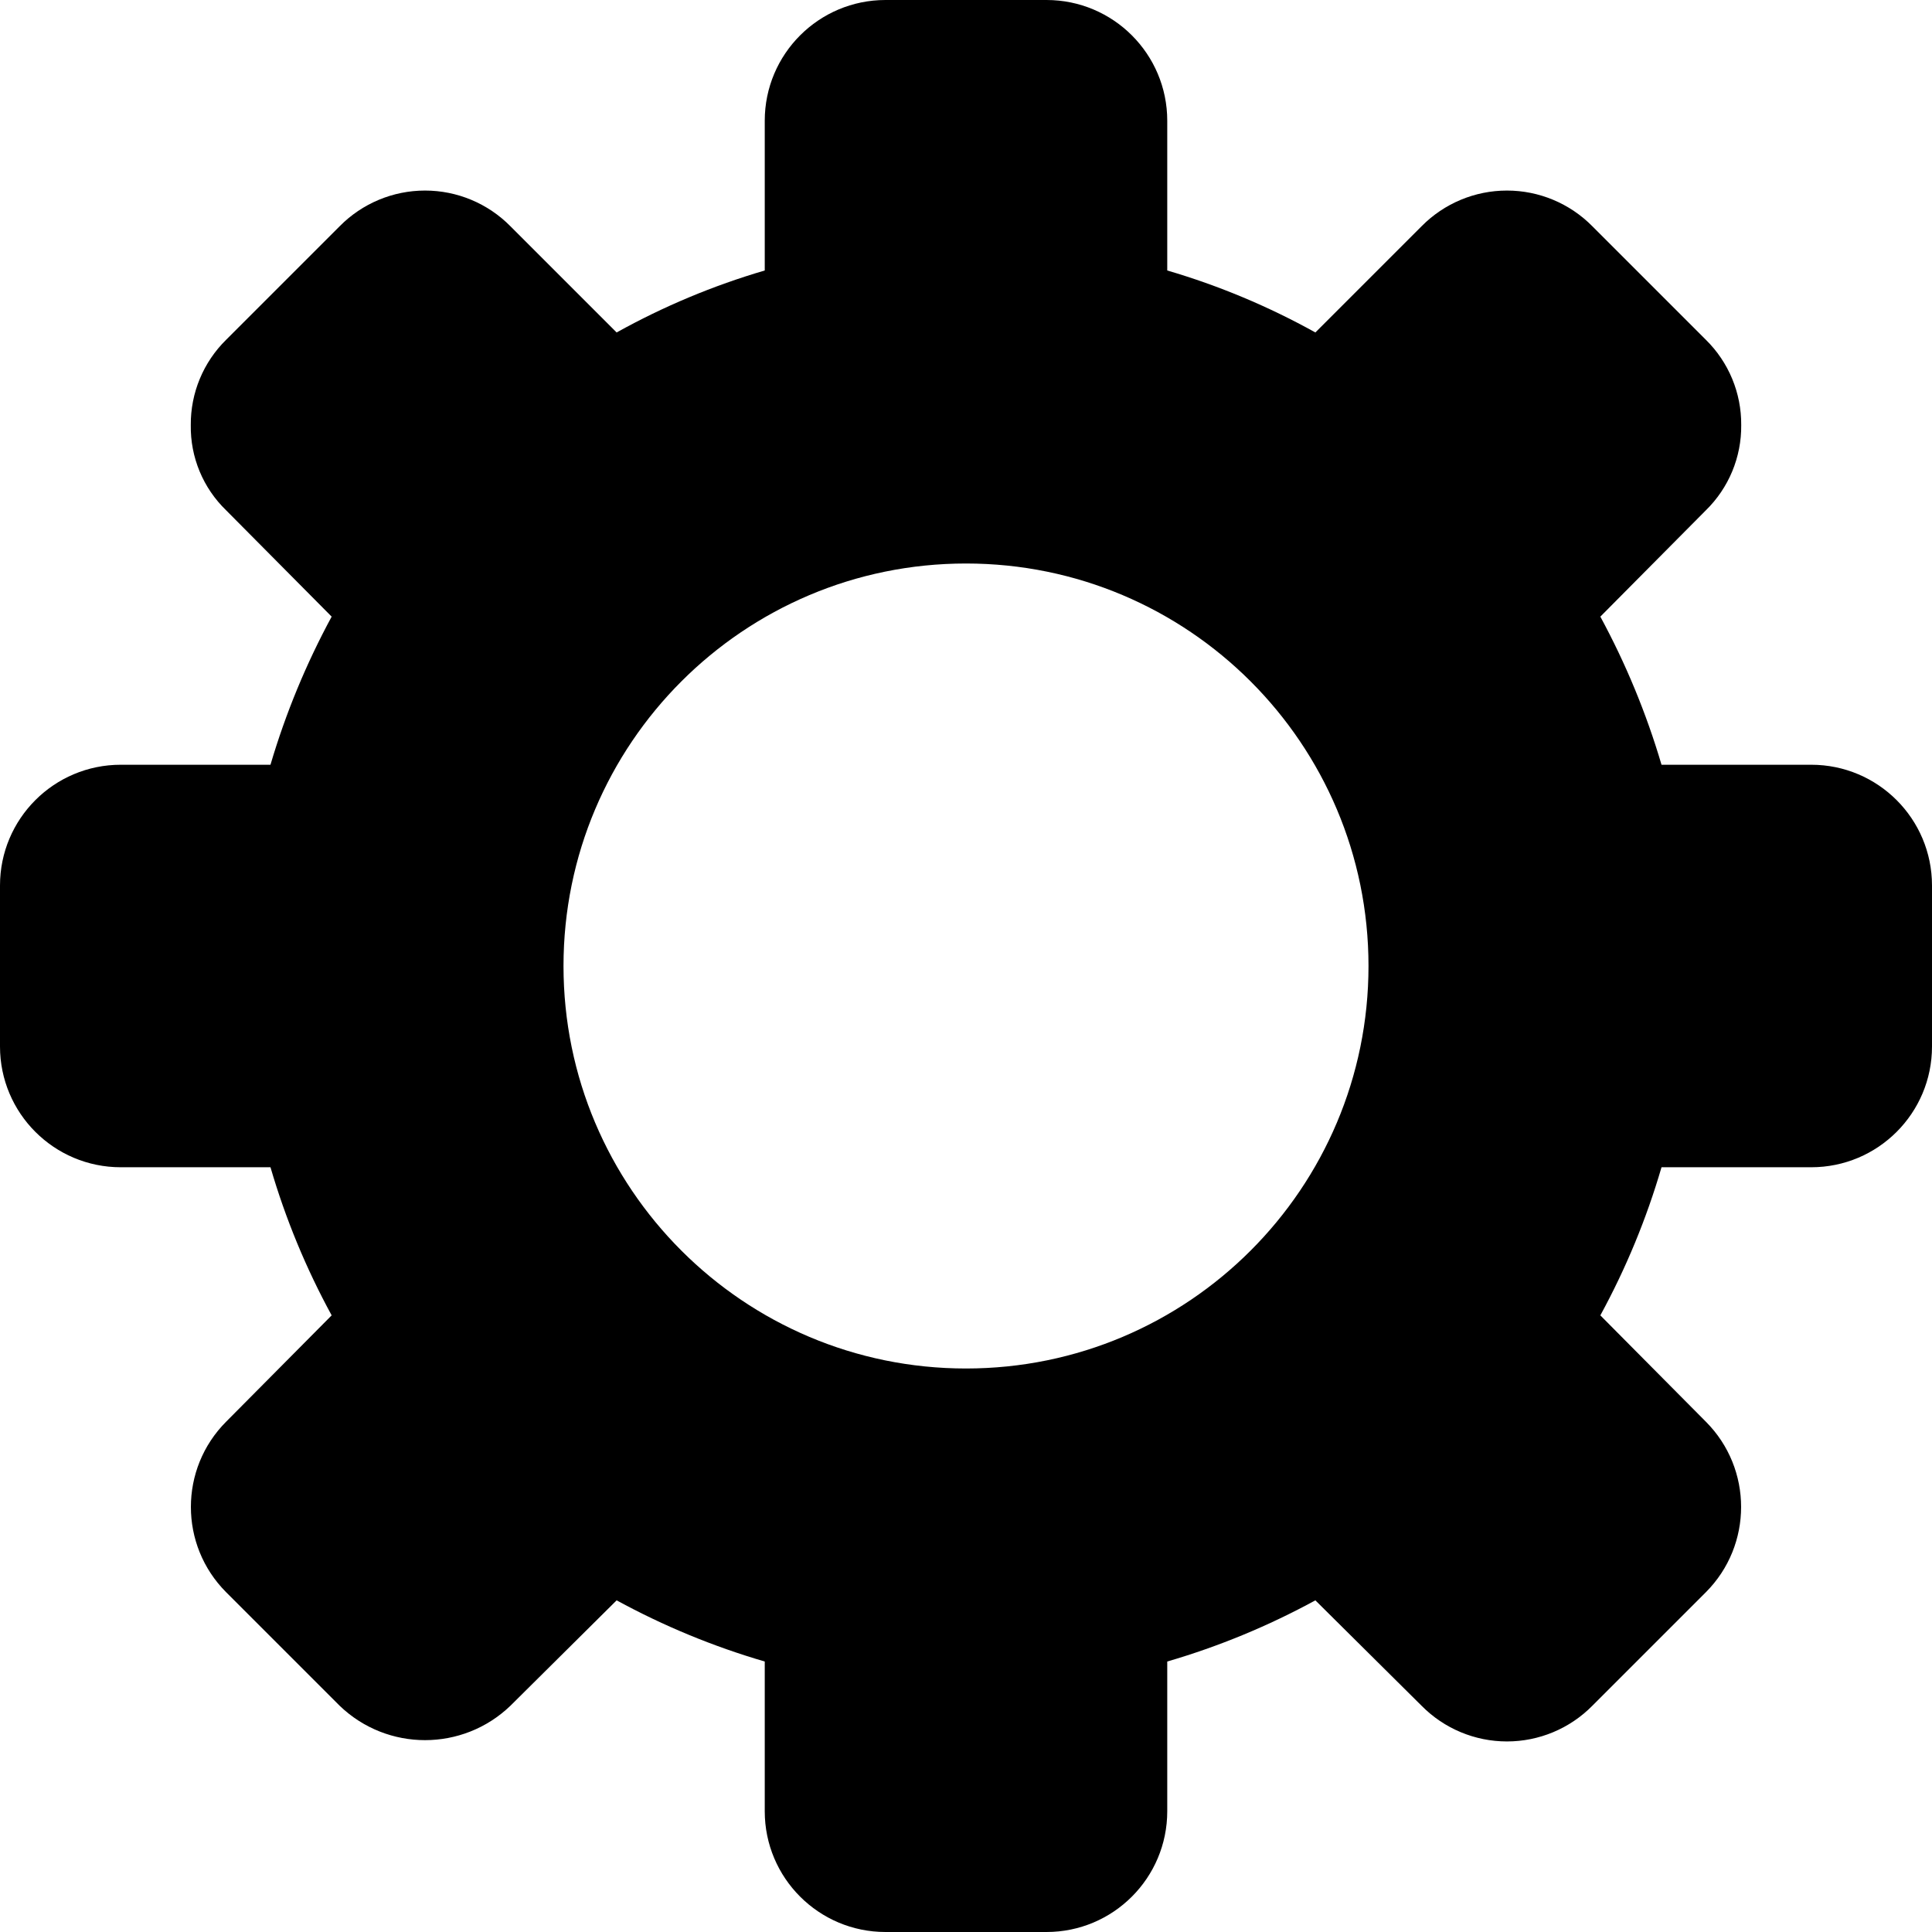
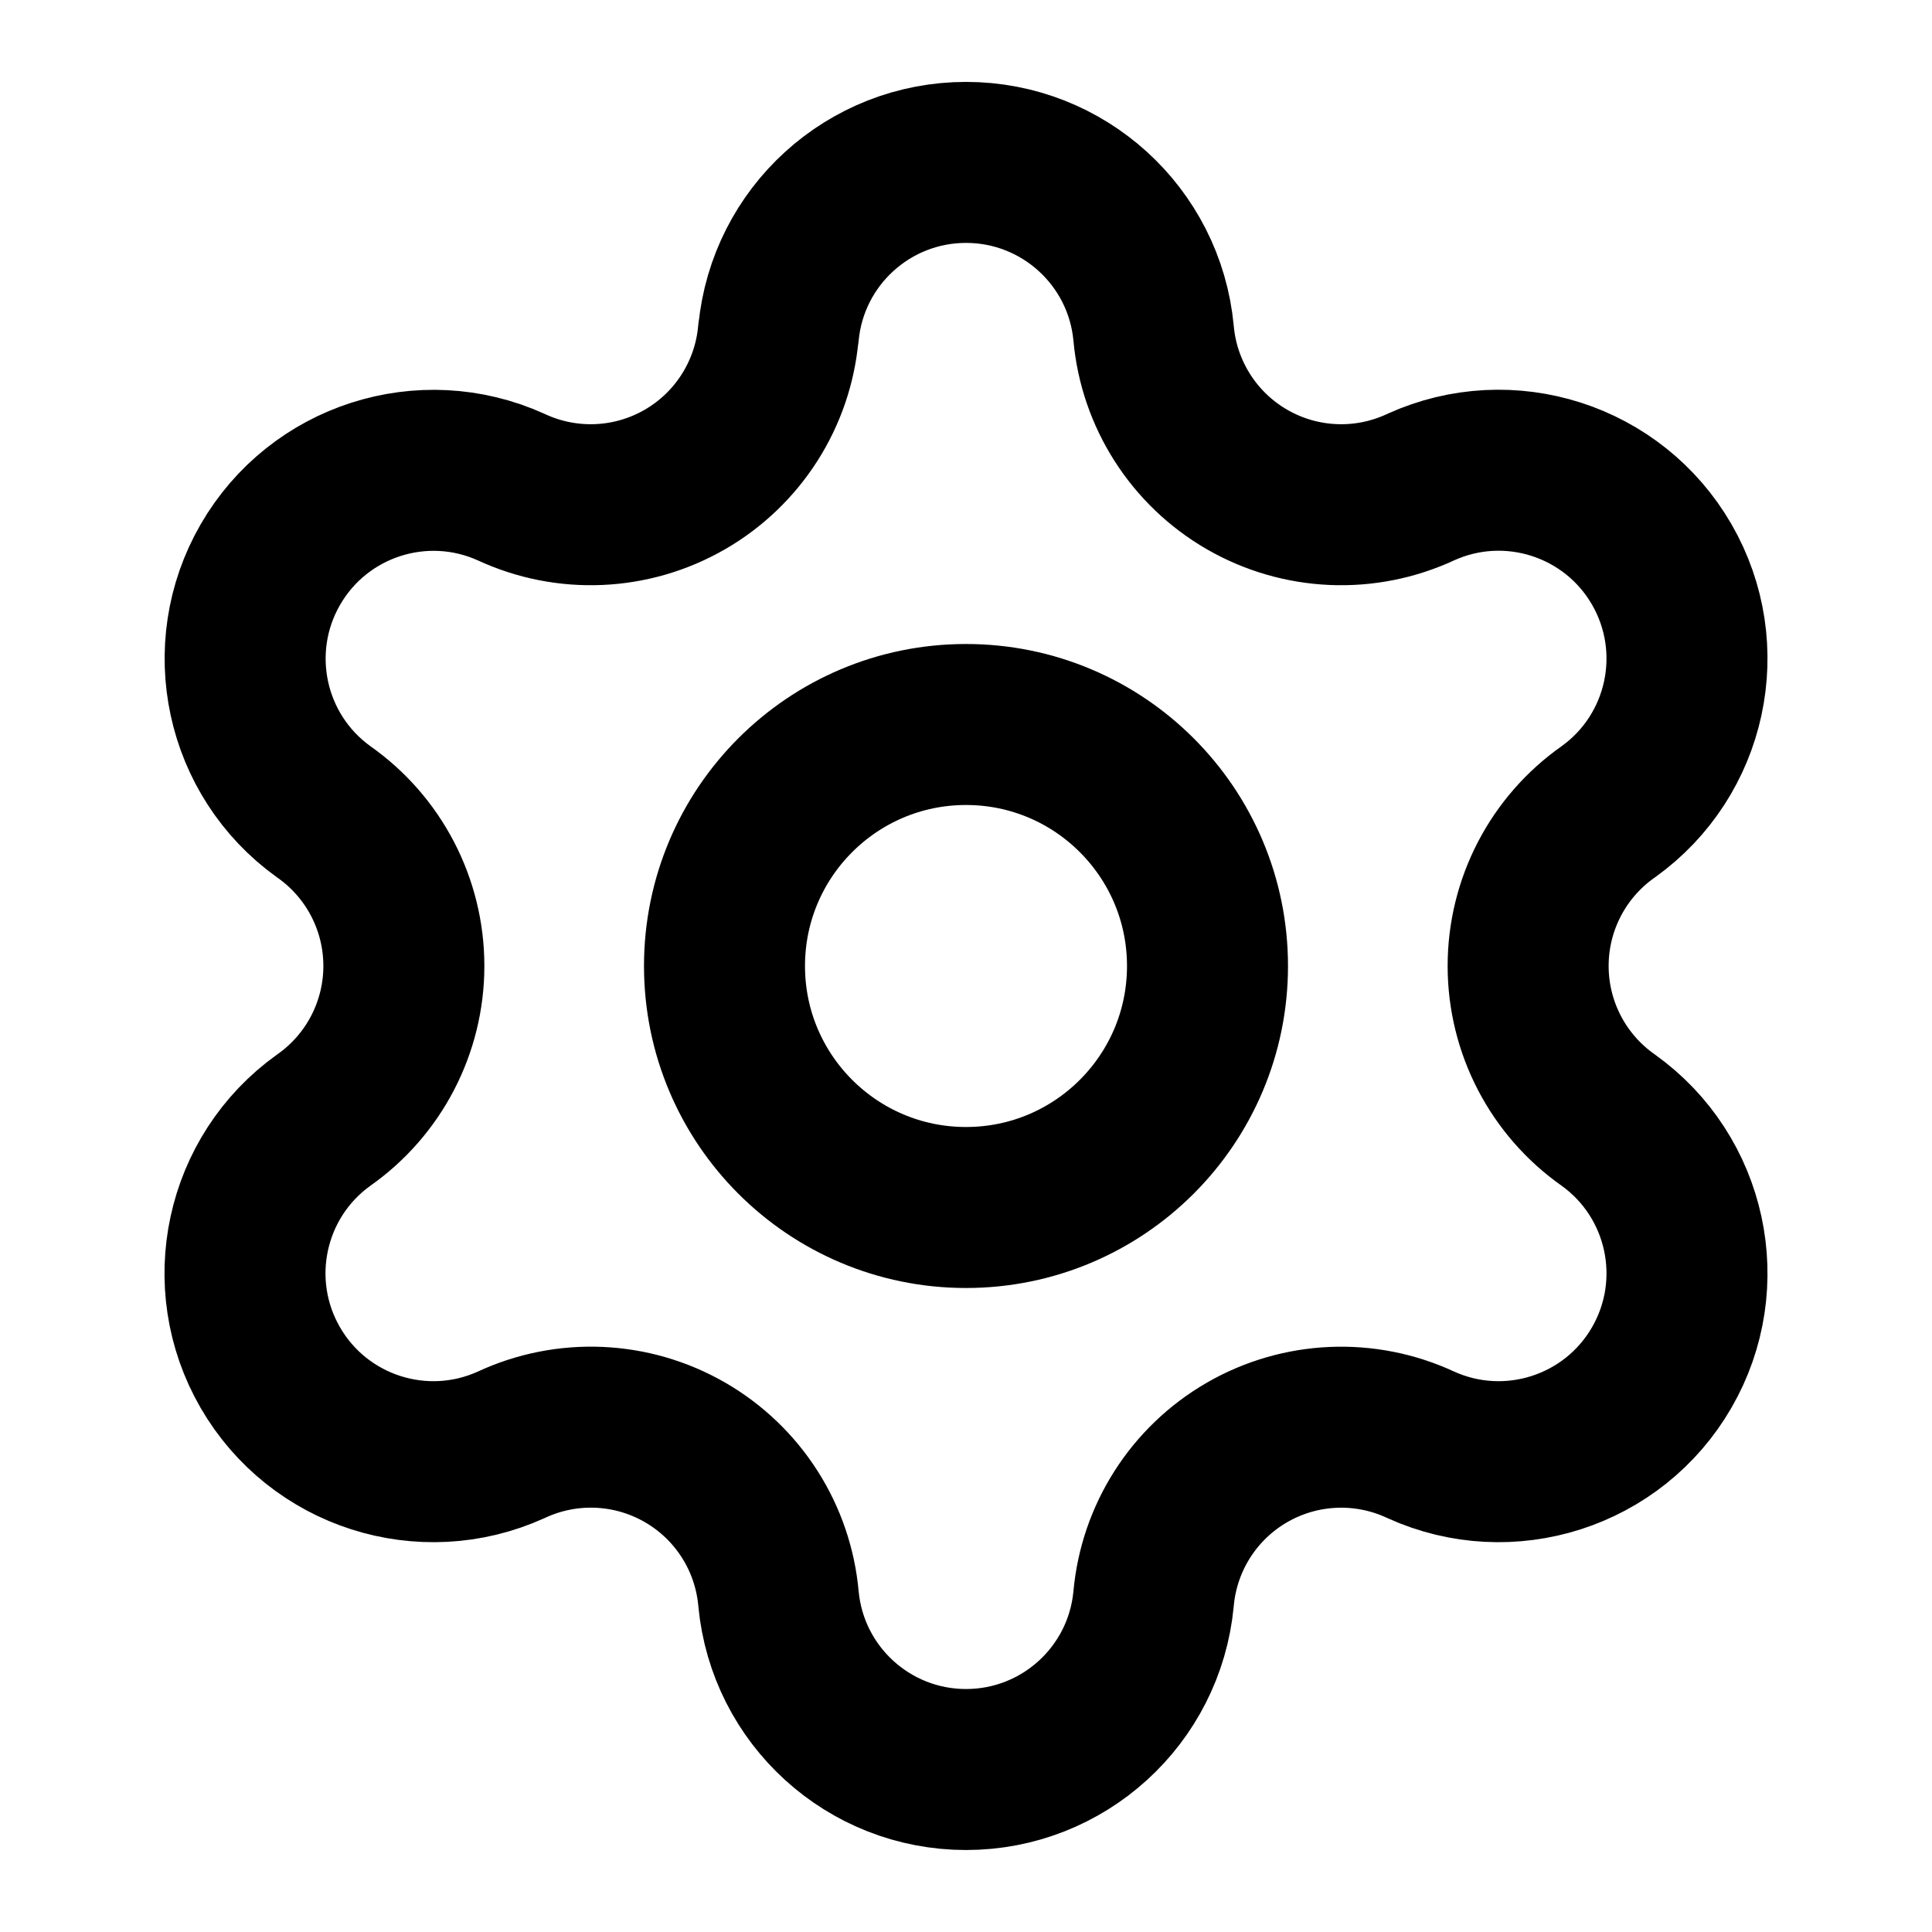
- <svg xmlns="http://www.w3.org/2000/svg" viewBox="0 0 24 24" id="Cog--Streamline-Ultimate" height="24" width="24">
-   <path d="M22.5 9.5h-1.86a9.51 9.51 0 0 0 -0.76 -1.84l1.31 -1.32a1.46 1.46 0 0 0 0.44 -1.06 1.47 1.47 0 0 0 -0.44 -1.06l-1.41 -1.41a1.49 1.49 0 0 0 -2.12 0l-1.32 1.32a9 9 0 0 0 -1.84 -0.77V1.5A1.5 1.5 0 0 0 13 0h-2a1.5 1.5 0 0 0 -1.5 1.5v1.86a9 9 0 0 0 -1.84 0.77L6.34 2.81a1.49 1.49 0 0 0 -2.12 0L2.81 4.22a1.47 1.47 0 0 0 -0.44 1.06 1.44 1.44 0 0 0 0.44 1.06l1.31 1.32a9.51 9.51 0 0 0 -0.76 1.84H1.5A1.5 1.5 0 0 0 0 11v2a1.5 1.5 0 0 0 1.5 1.5h1.86a9.26 9.26 0 0 0 0.76 1.84l-1.31 1.32a1.5 1.5 0 0 0 0 2.12l1.41 1.41a1.53 1.53 0 0 0 2.12 0l1.32 -1.31a9.26 9.26 0 0 0 1.84 0.76v1.86A1.5 1.5 0 0 0 11 24h2a1.5 1.5 0 0 0 1.5 -1.5v-1.86a9.26 9.26 0 0 0 1.84 -0.76l1.32 1.31a1.49 1.49 0 0 0 2.12 0l1.41 -1.41a1.5 1.5 0 0 0 0 -2.12l-1.31 -1.32a9.26 9.26 0 0 0 0.76 -1.84h1.86A1.5 1.5 0 0 0 24 13v-2a1.5 1.5 0 0 0 -1.5 -1.5ZM12 17a5 5 0 1 1 5 -5 5 5 0 0 1 -5 5Z" fill="#000000" stroke-width="1" />
+ <svg xmlns="http://www.w3.org/2000/svg" width="24" height="24" viewBox="0 0 24 24" fill="none" stroke="currentColor" stroke-width="2" stroke-linecap="round" stroke-linejoin="round" class="lucide lucide-settings preview-icon">
+   <path d="M9.671 4.136a2.34 2.34 0 0 1 4.659 0 2.34 2.34 0 0 0 3.319 1.915 2.34 2.34 0 0 1 2.33 4.033 2.34 2.34 0 0 0 0 3.831 2.34 2.34 0 0 1-2.33 4.033 2.34 2.34 0 0 0-3.319 1.915 2.34 2.34 0 0 1-4.659 0 2.34 2.34 0 0 0-3.32-1.915 2.34 2.34 0 0 1-2.33-4.033 2.34 2.34 0 0 0 0-3.831A2.34 2.34 0 0 1 6.35 6.051a2.34 2.34 0 0 0 3.319-1.915" />
+   <circle cx="12" cy="12" r="3" />
</svg>
